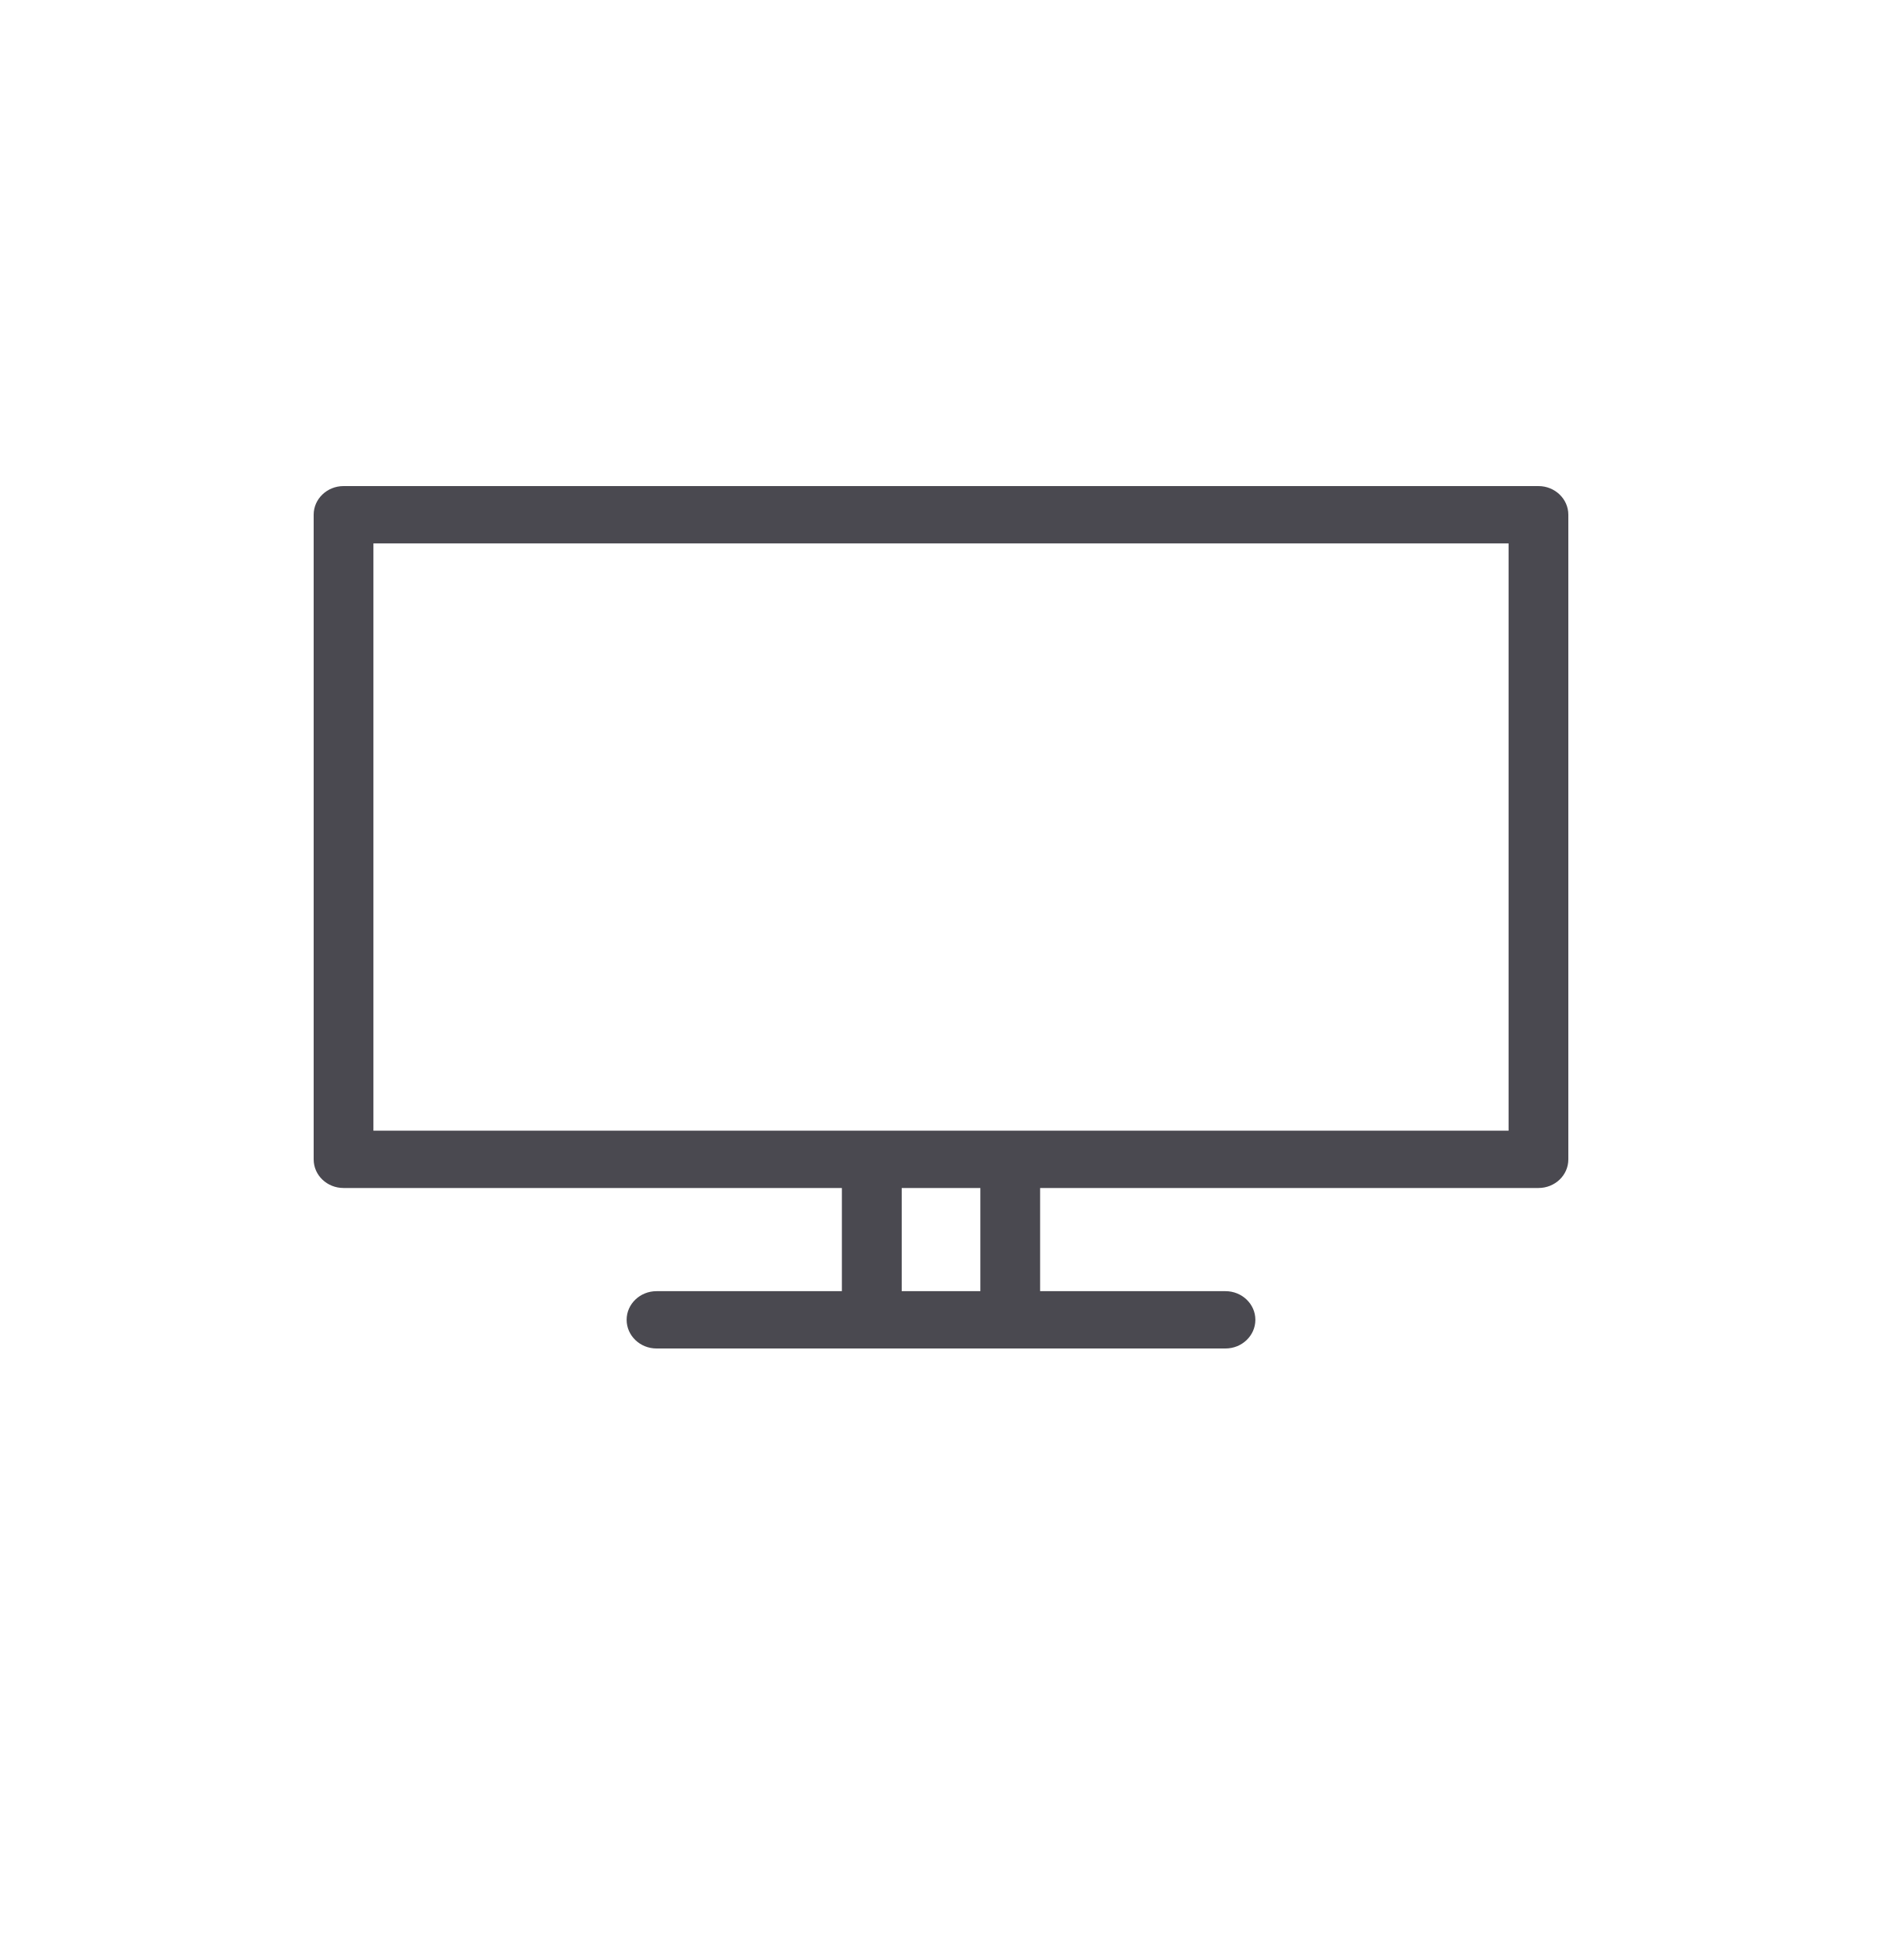
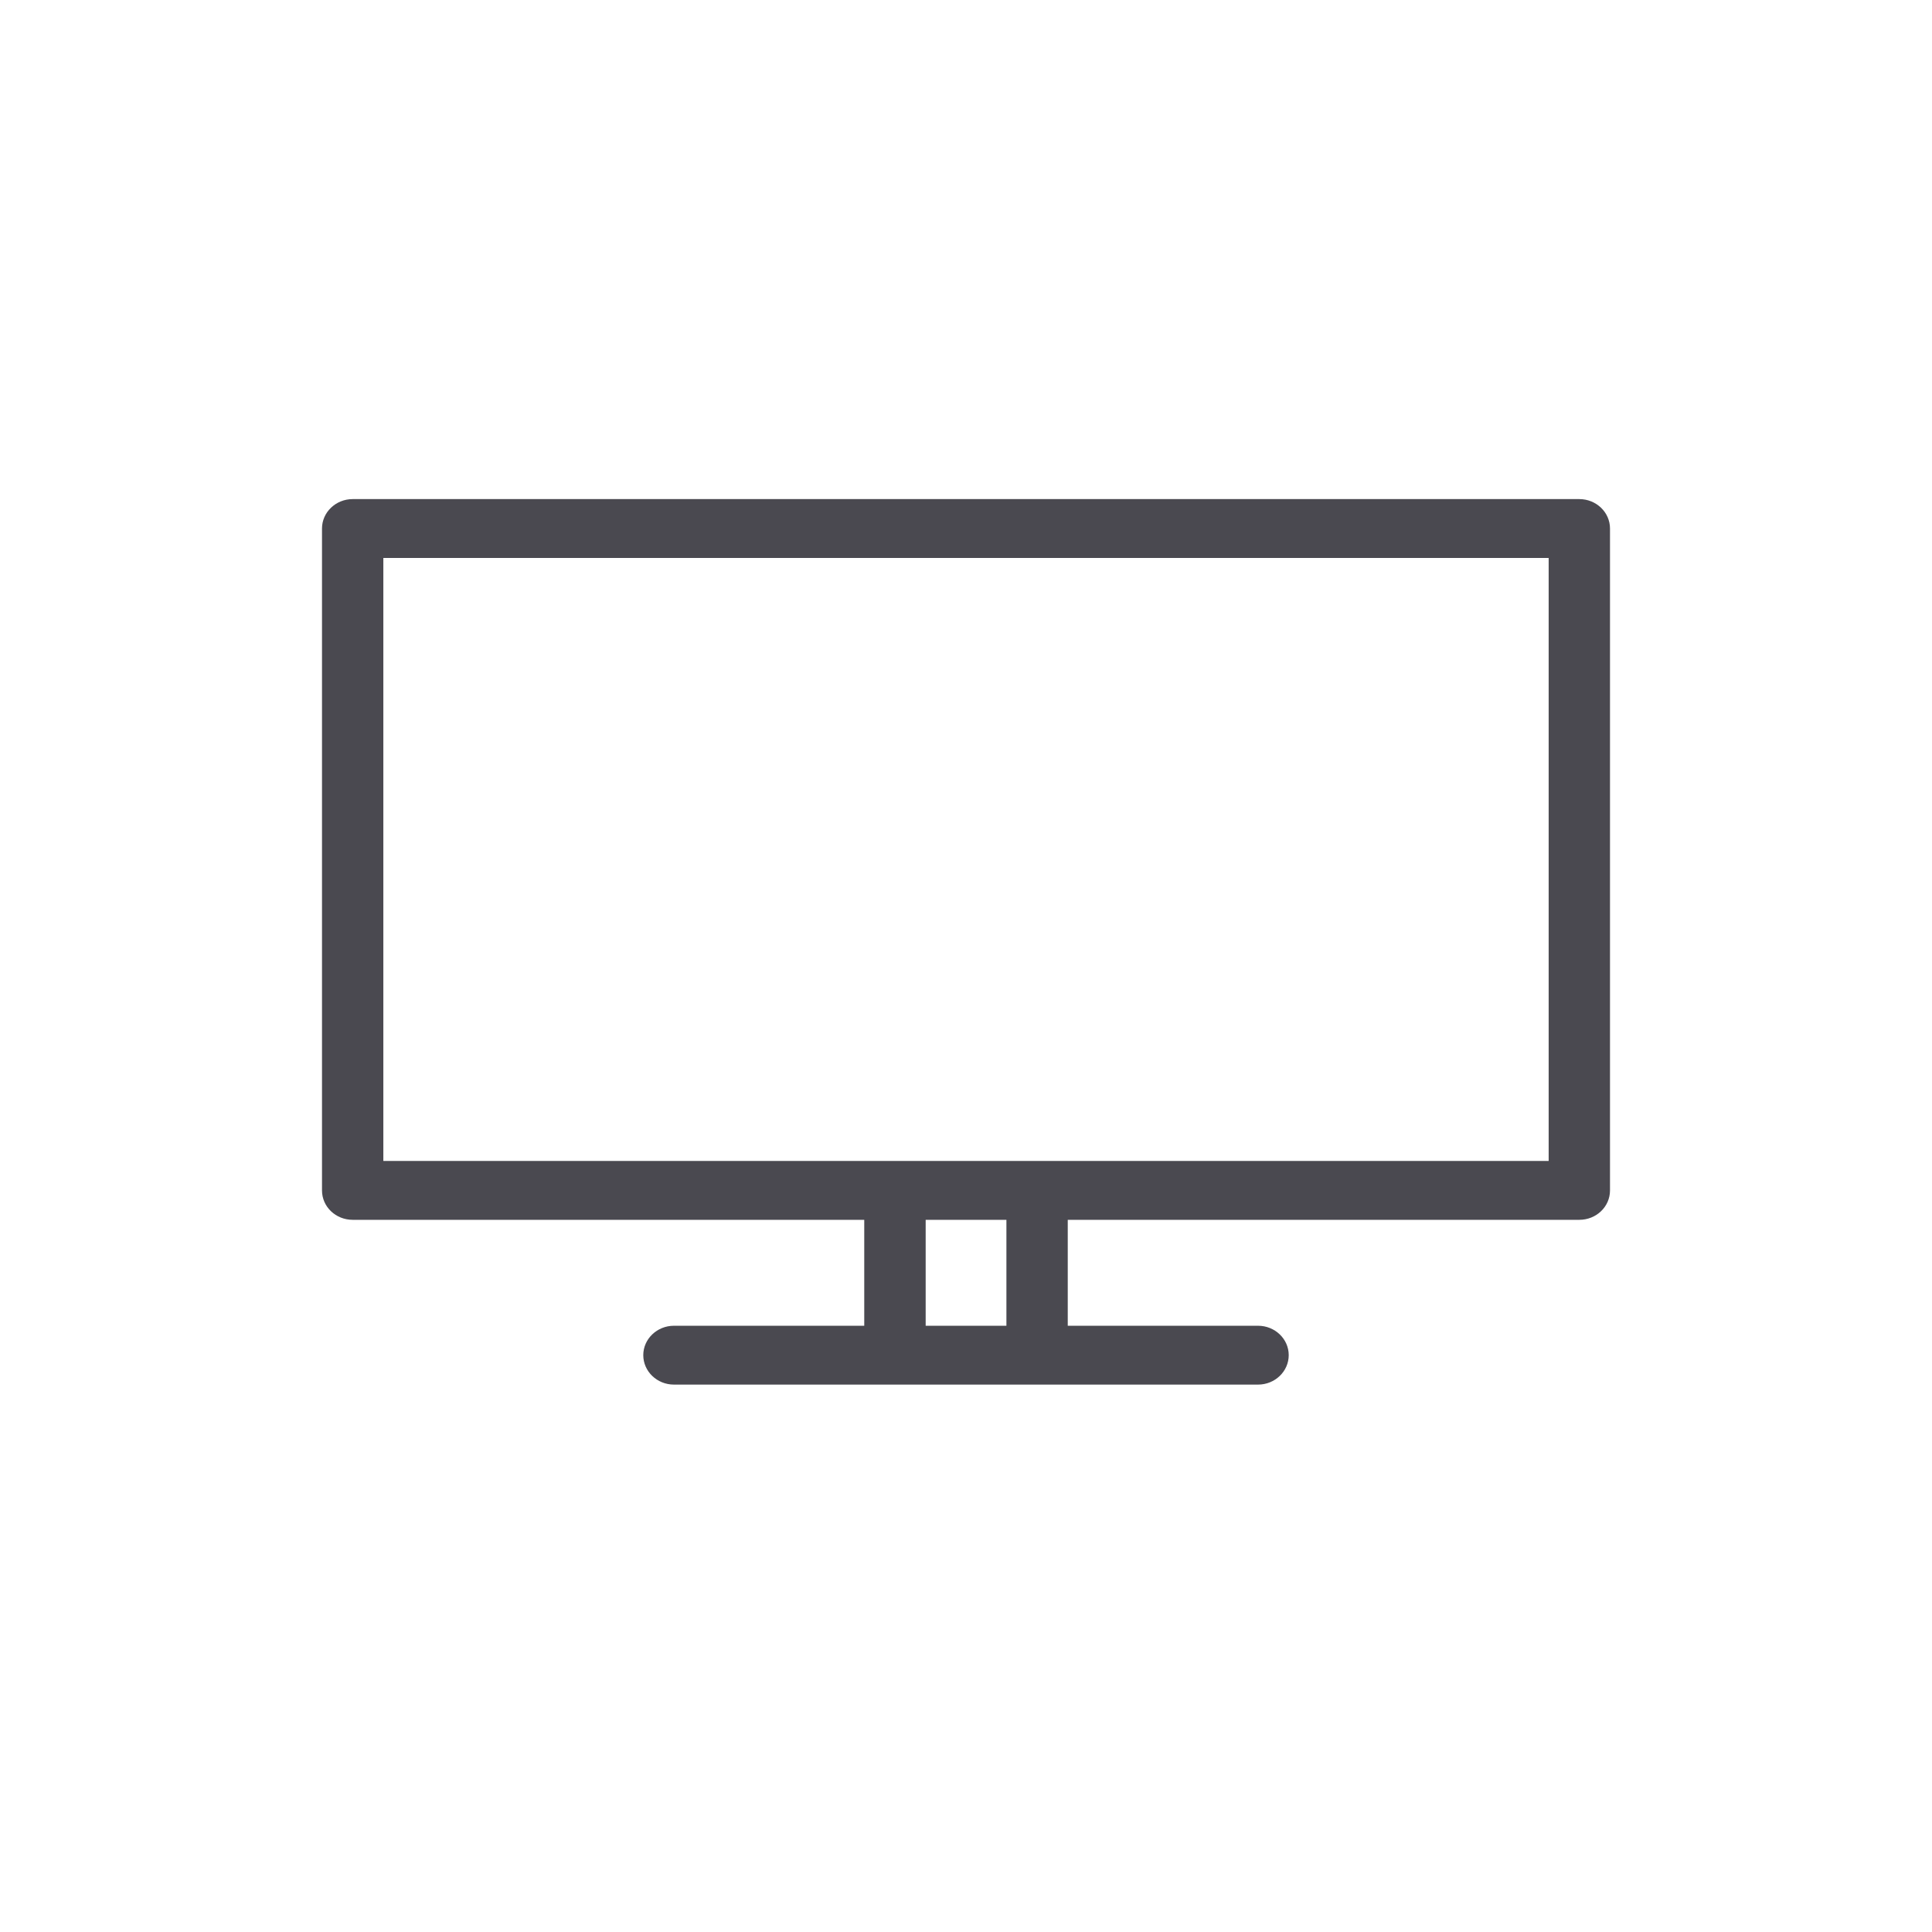
- <svg xmlns="http://www.w3.org/2000/svg" width="24" height="25" viewBox="0 0 24 25" fill="none">
+ <svg xmlns="http://www.w3.org/2000/svg" width="24" height="24" viewBox="0 0 24 24" fill="none">
  <path fill-rule="evenodd" clip-rule="evenodd" d="M4.762 14.422H19.238V6.931H4.762V14.422ZM11.499 16.469H12.502V15.153H11.499V16.469ZM19.619 6.2H4.381C4.171 6.2 4 6.364 4 6.565V14.788C4 14.991 4.171 15.153 4.381 15.153H10.736V16.469H8.372C8.162 16.469 7.991 16.633 7.991 16.834C7.991 17.036 8.162 17.2 8.372 17.2H15.628C15.838 17.2 16.009 17.036 16.009 16.834C16.009 16.633 15.838 16.469 15.628 16.469H13.264V15.153H19.619C19.829 15.153 20 14.991 20 14.788V6.565C20 6.364 19.829 6.2 19.619 6.2Z" fill="#4A4950" />
</svg>
